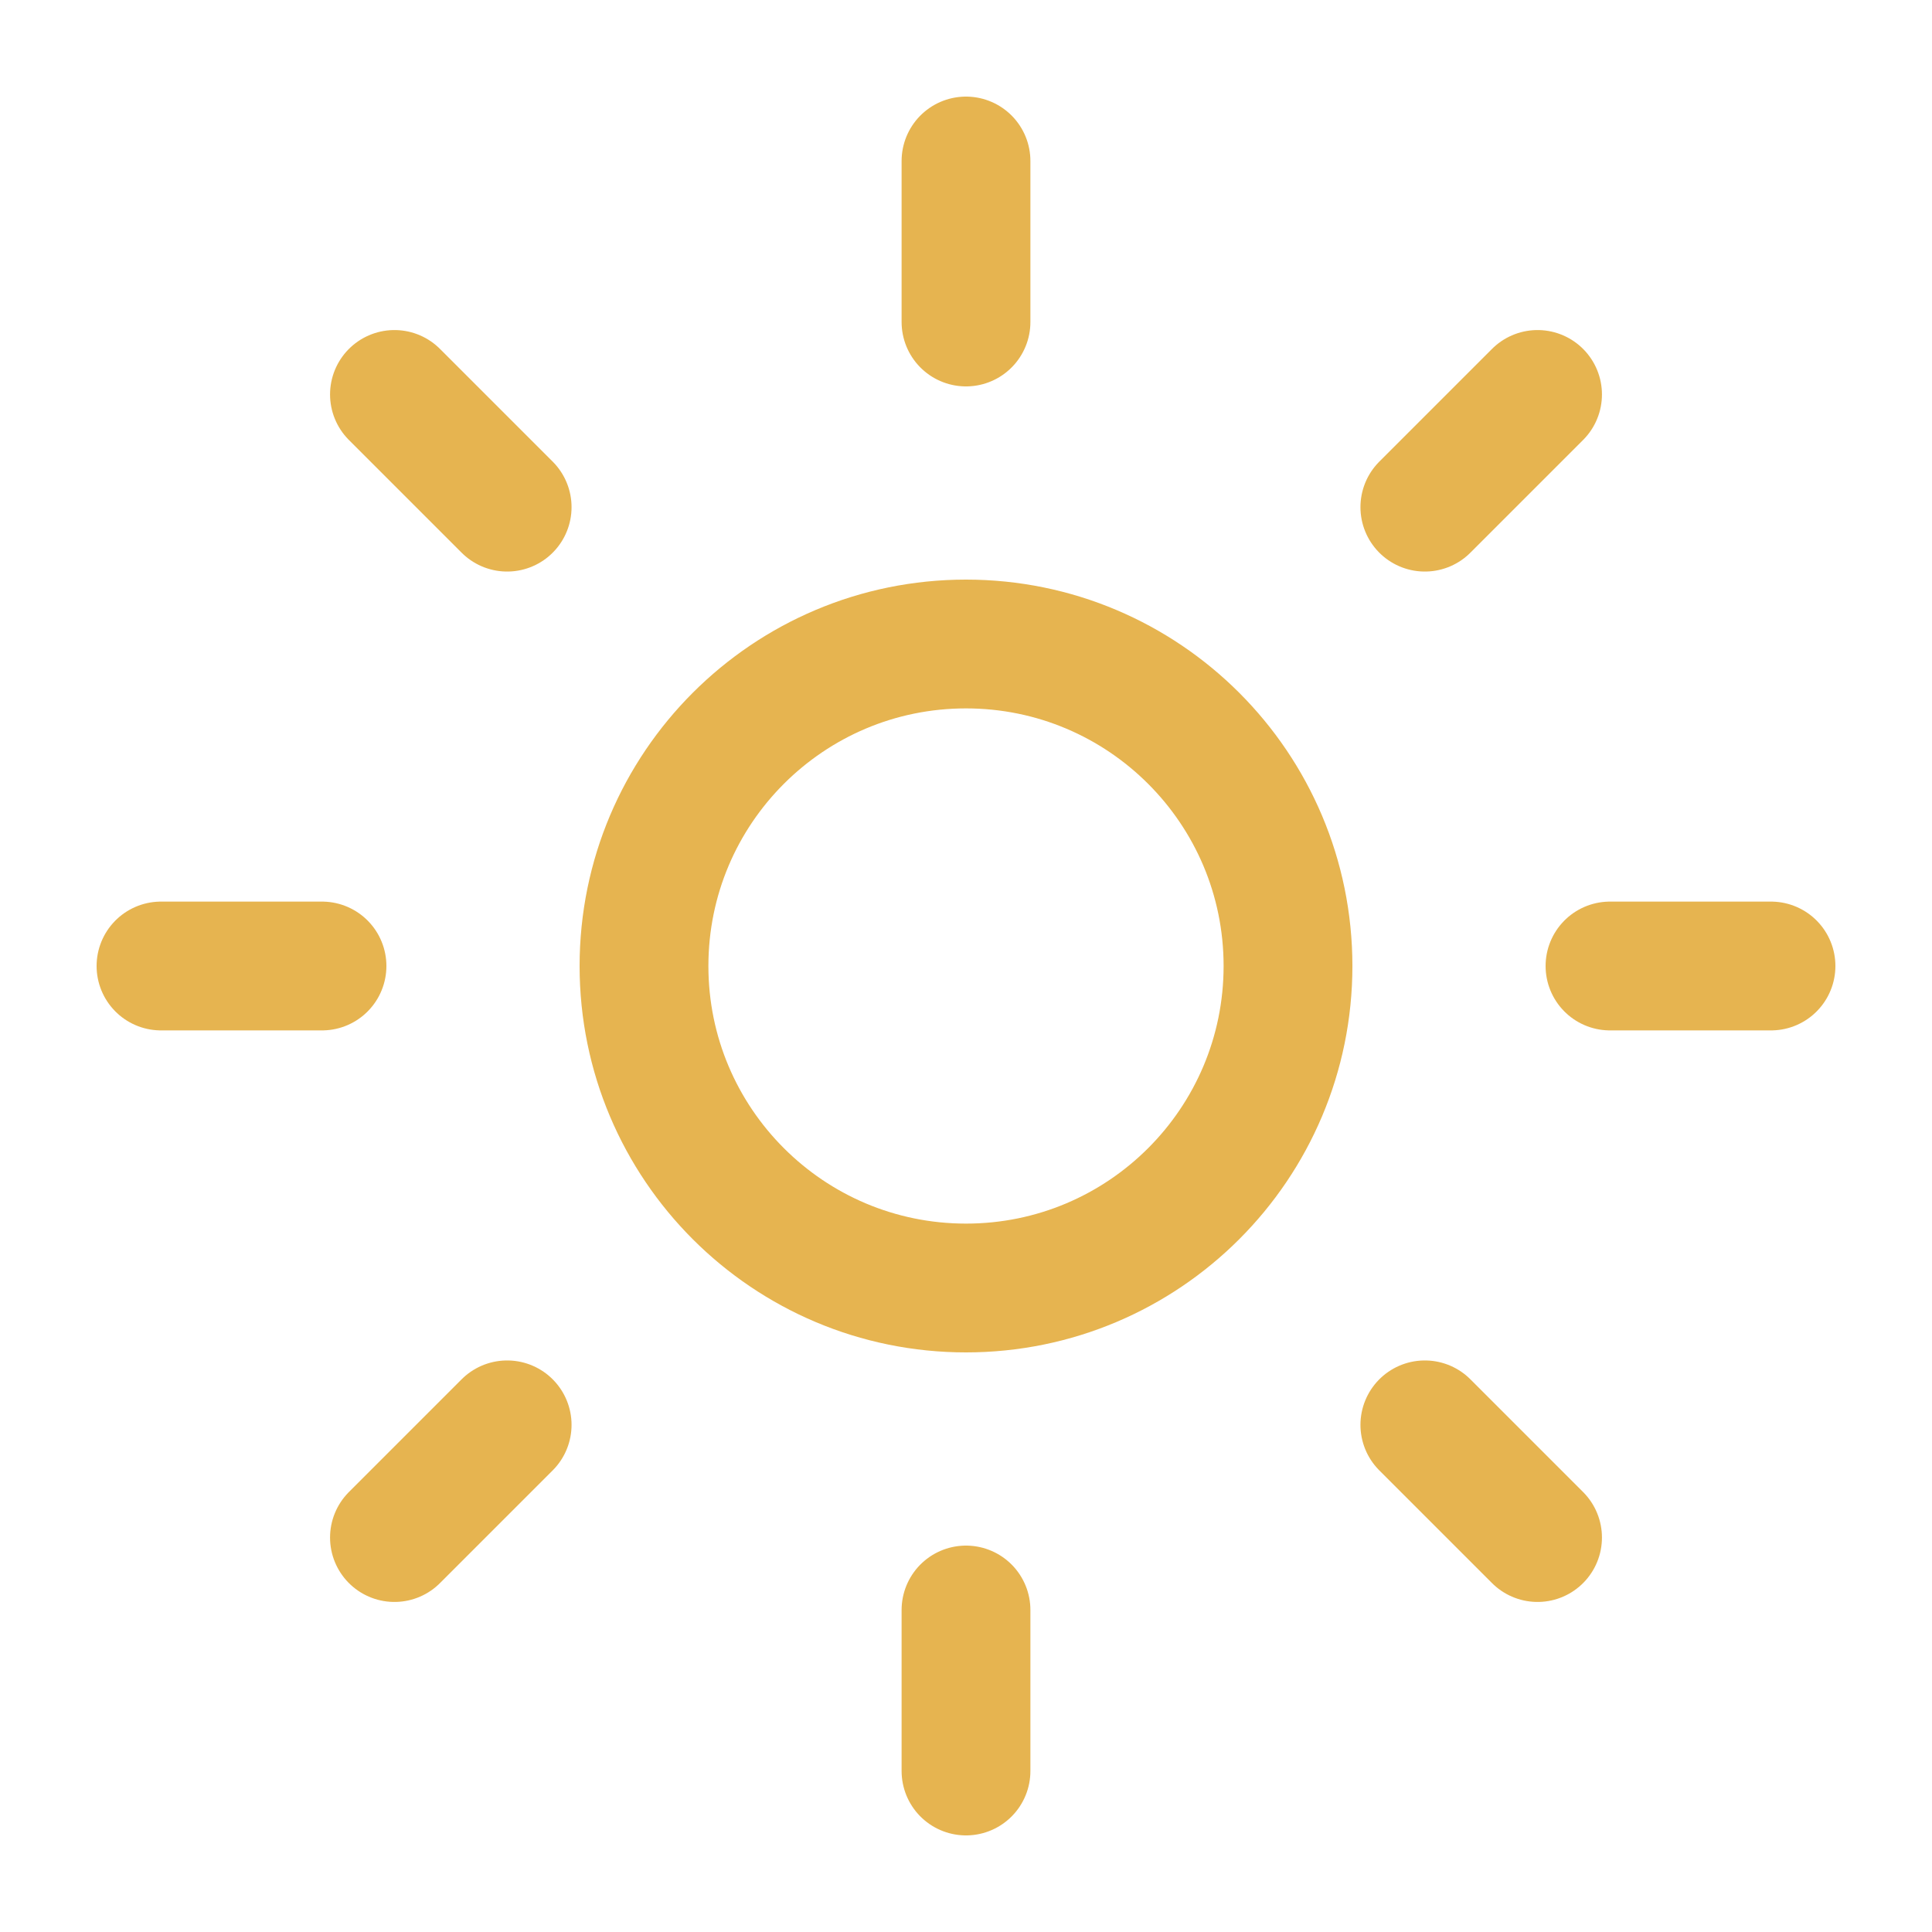
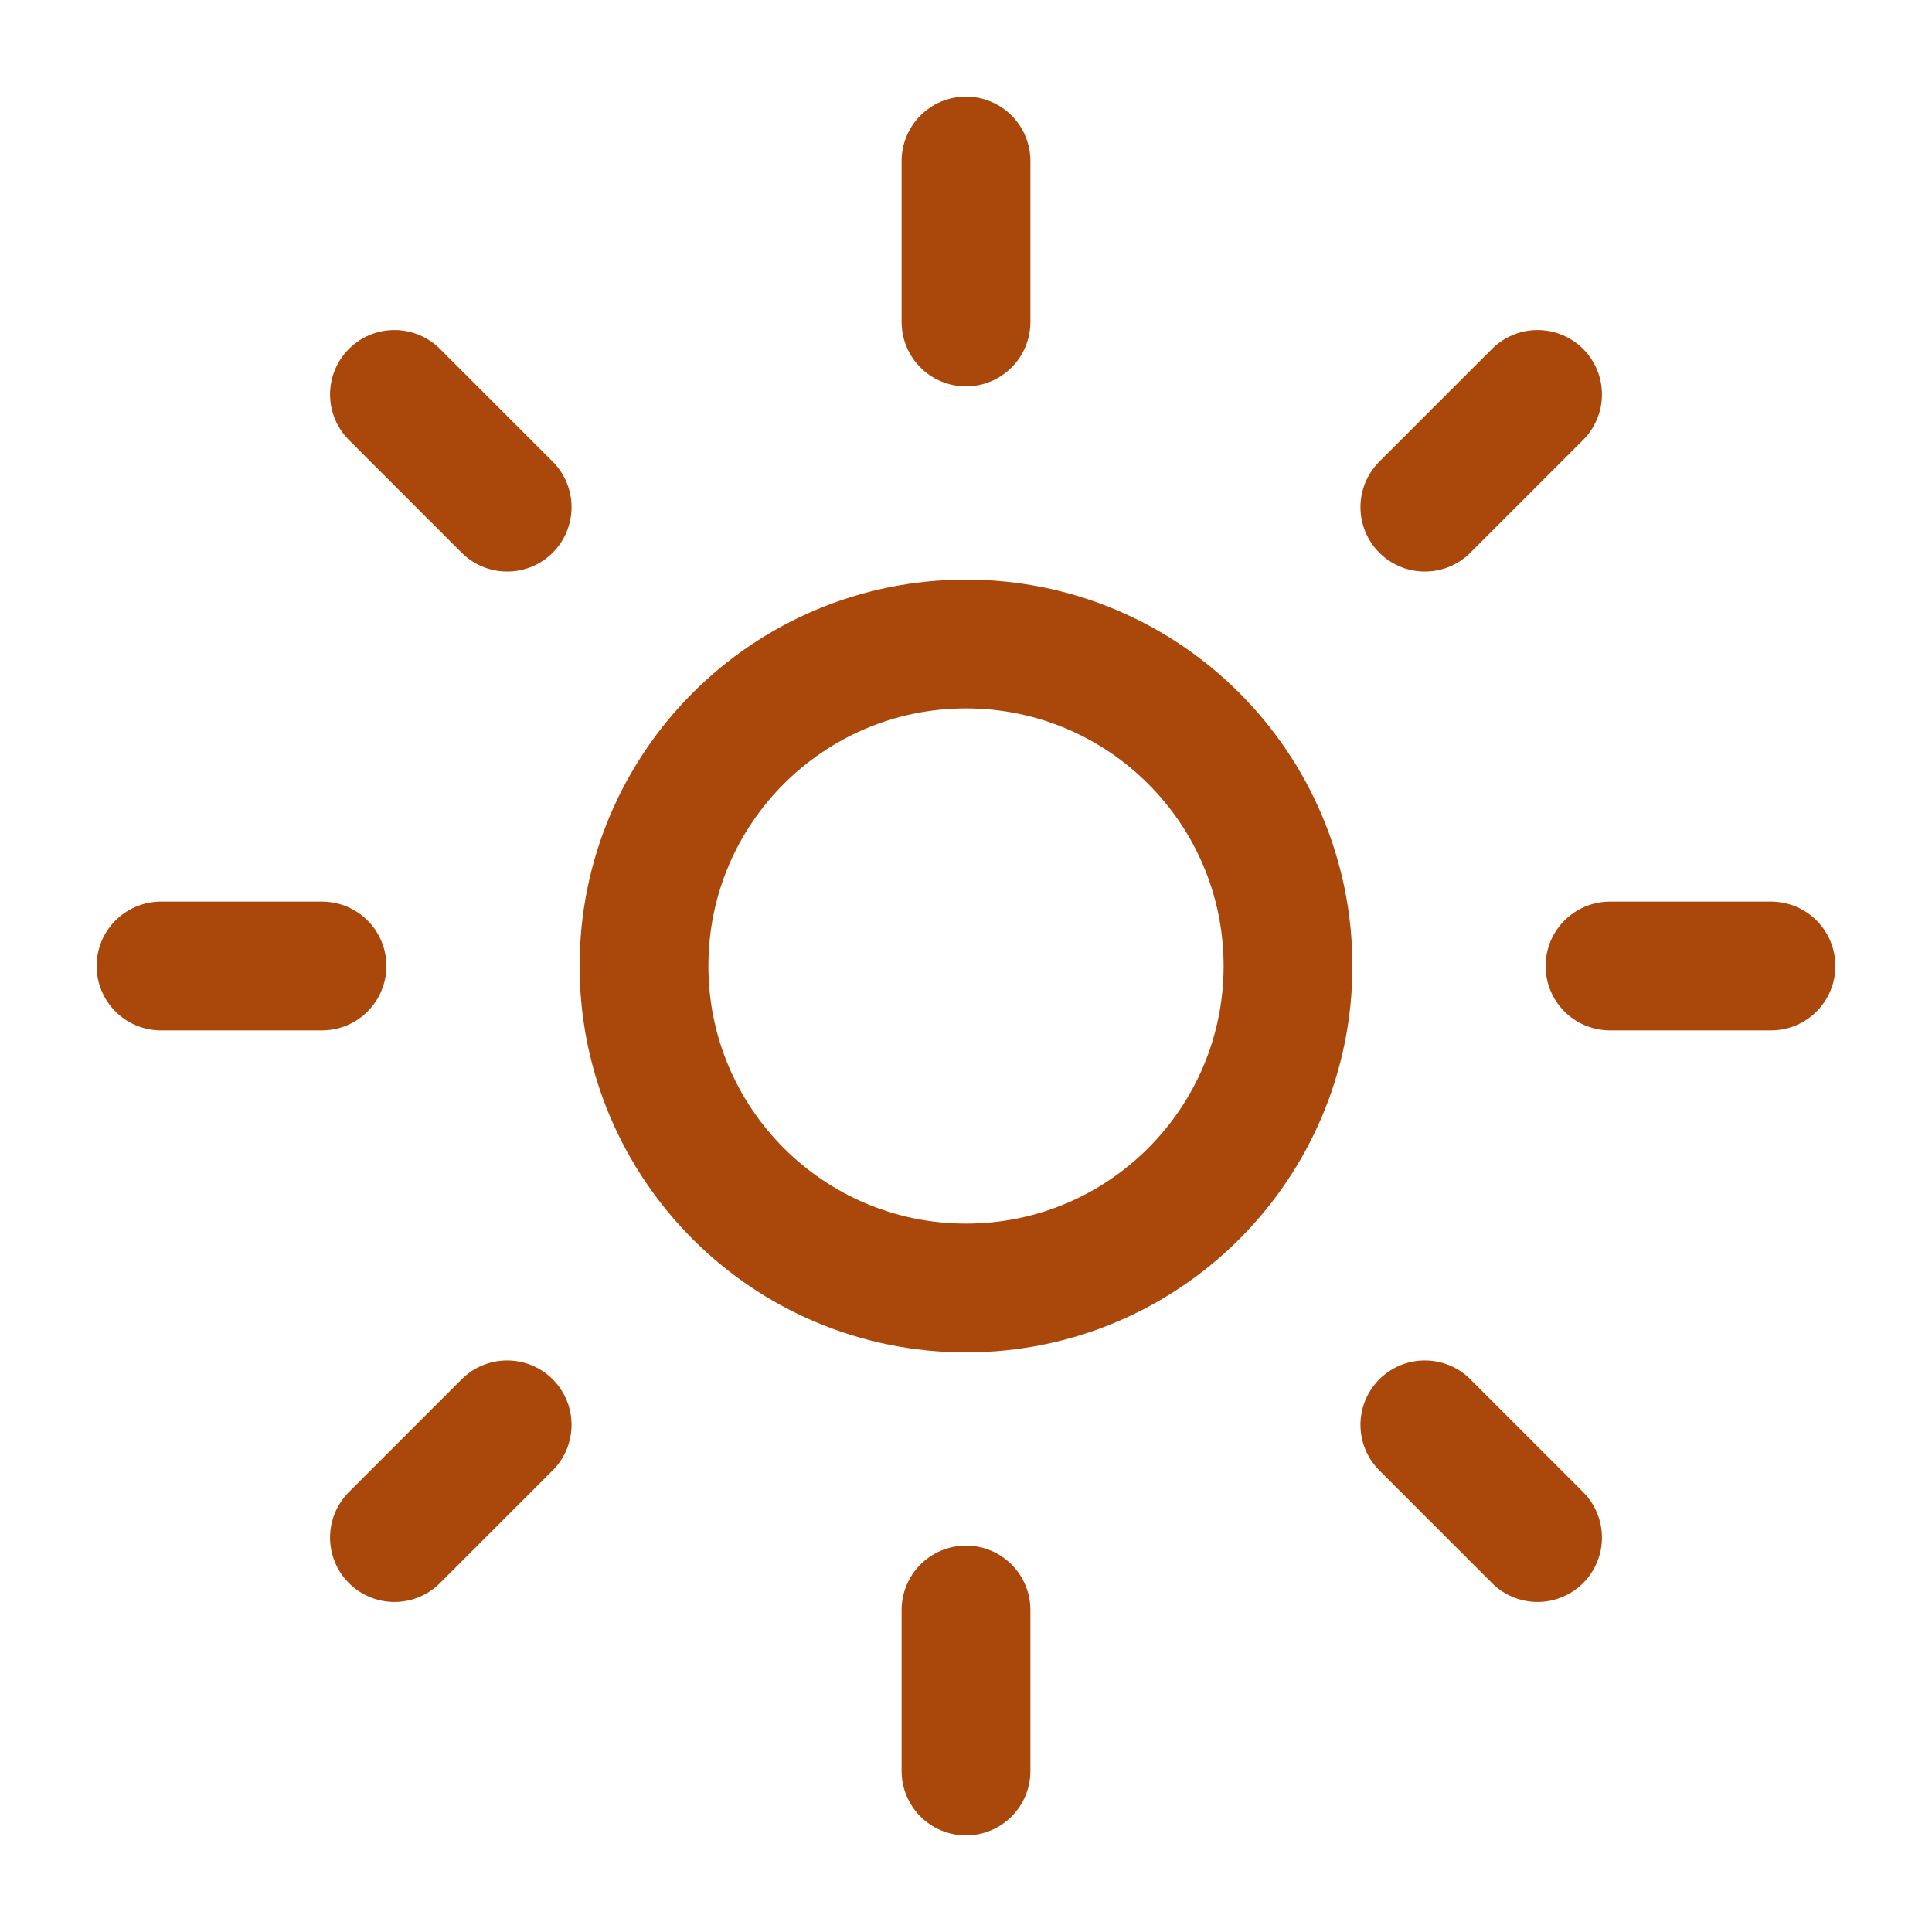
- <svg xmlns="http://www.w3.org/2000/svg" width="24" height="24" viewBox="0 0 24 24" fill="none" stroke="#e6b450" stroke-width="1.6" stroke-linecap="round">
+ <svg xmlns="http://www.w3.org/2000/svg" width="24" height="24" viewBox="0 0 24 24" fill="none" stroke="#aa480b" stroke-width="1.6" stroke-linecap="round">
  <circle cx="12" cy="12" r="4" />
  <path d="M12 2v2M12 20v2M2 12h2M20 12h2M4.9 4.9l1.4 1.4M17.7 17.7l1.4 1.4M19.1 4.9l-1.4 1.4M6.3 17.7l-1.4 1.4" />
</svg>
